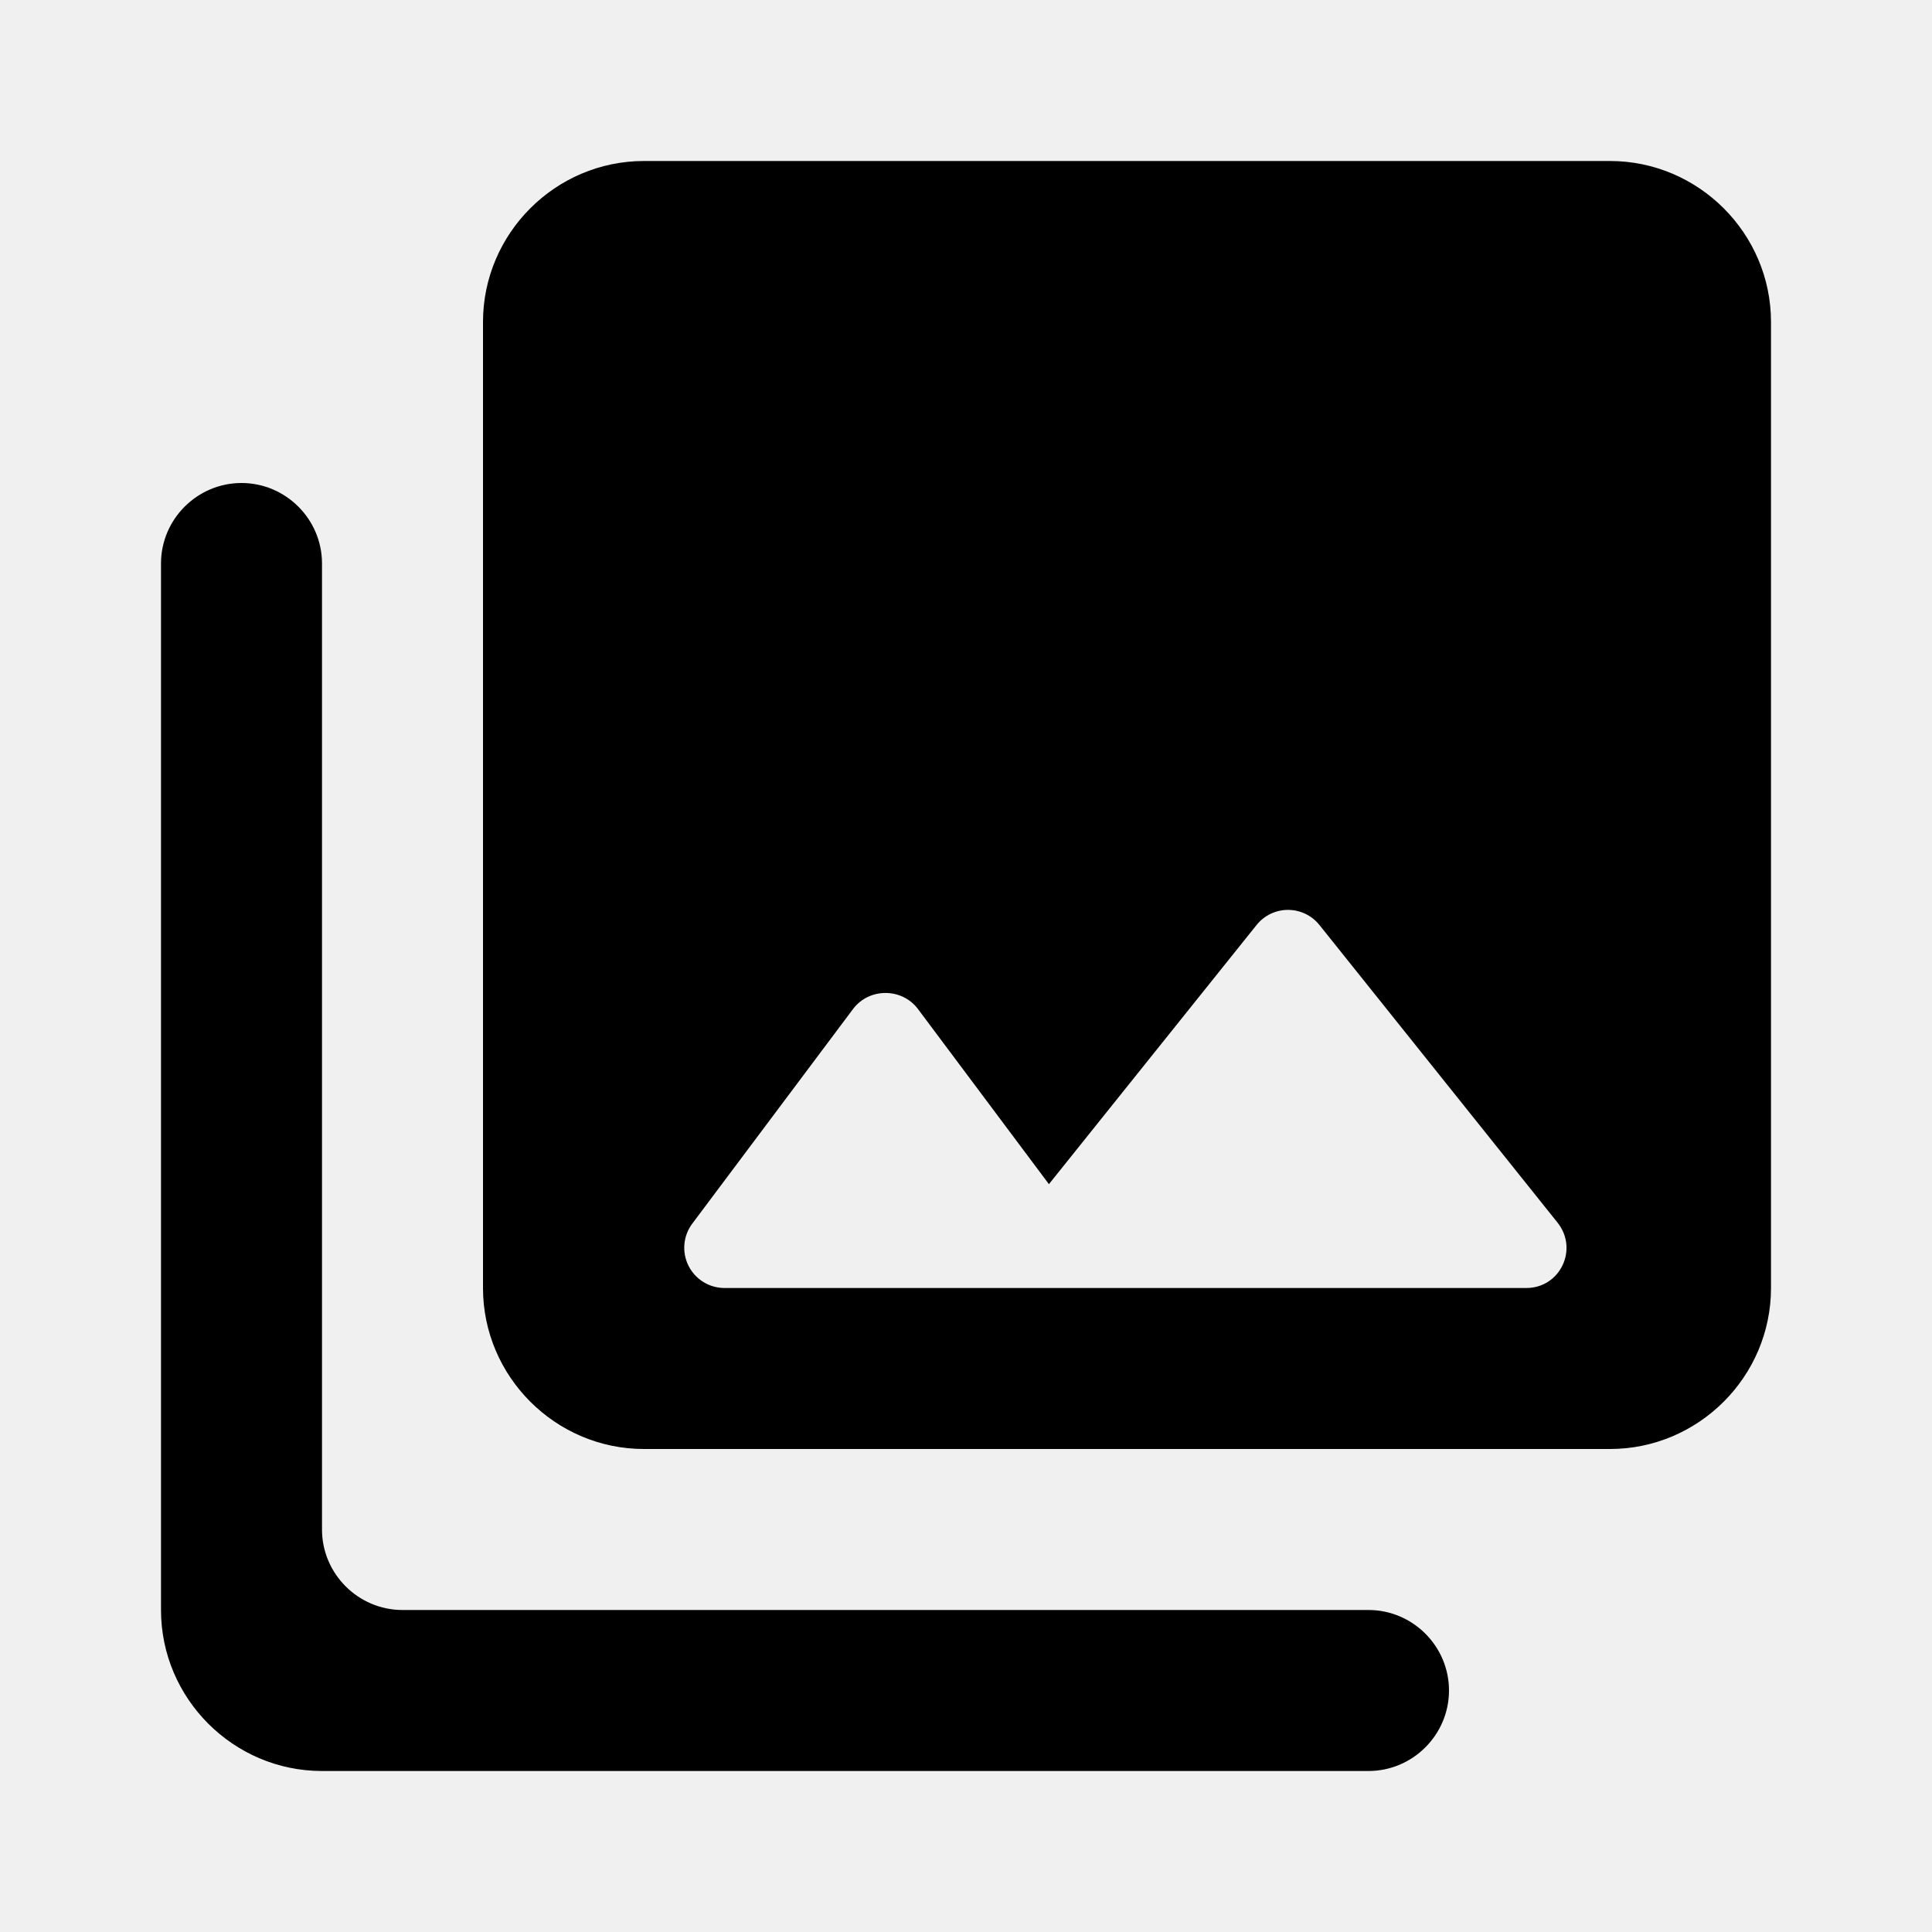
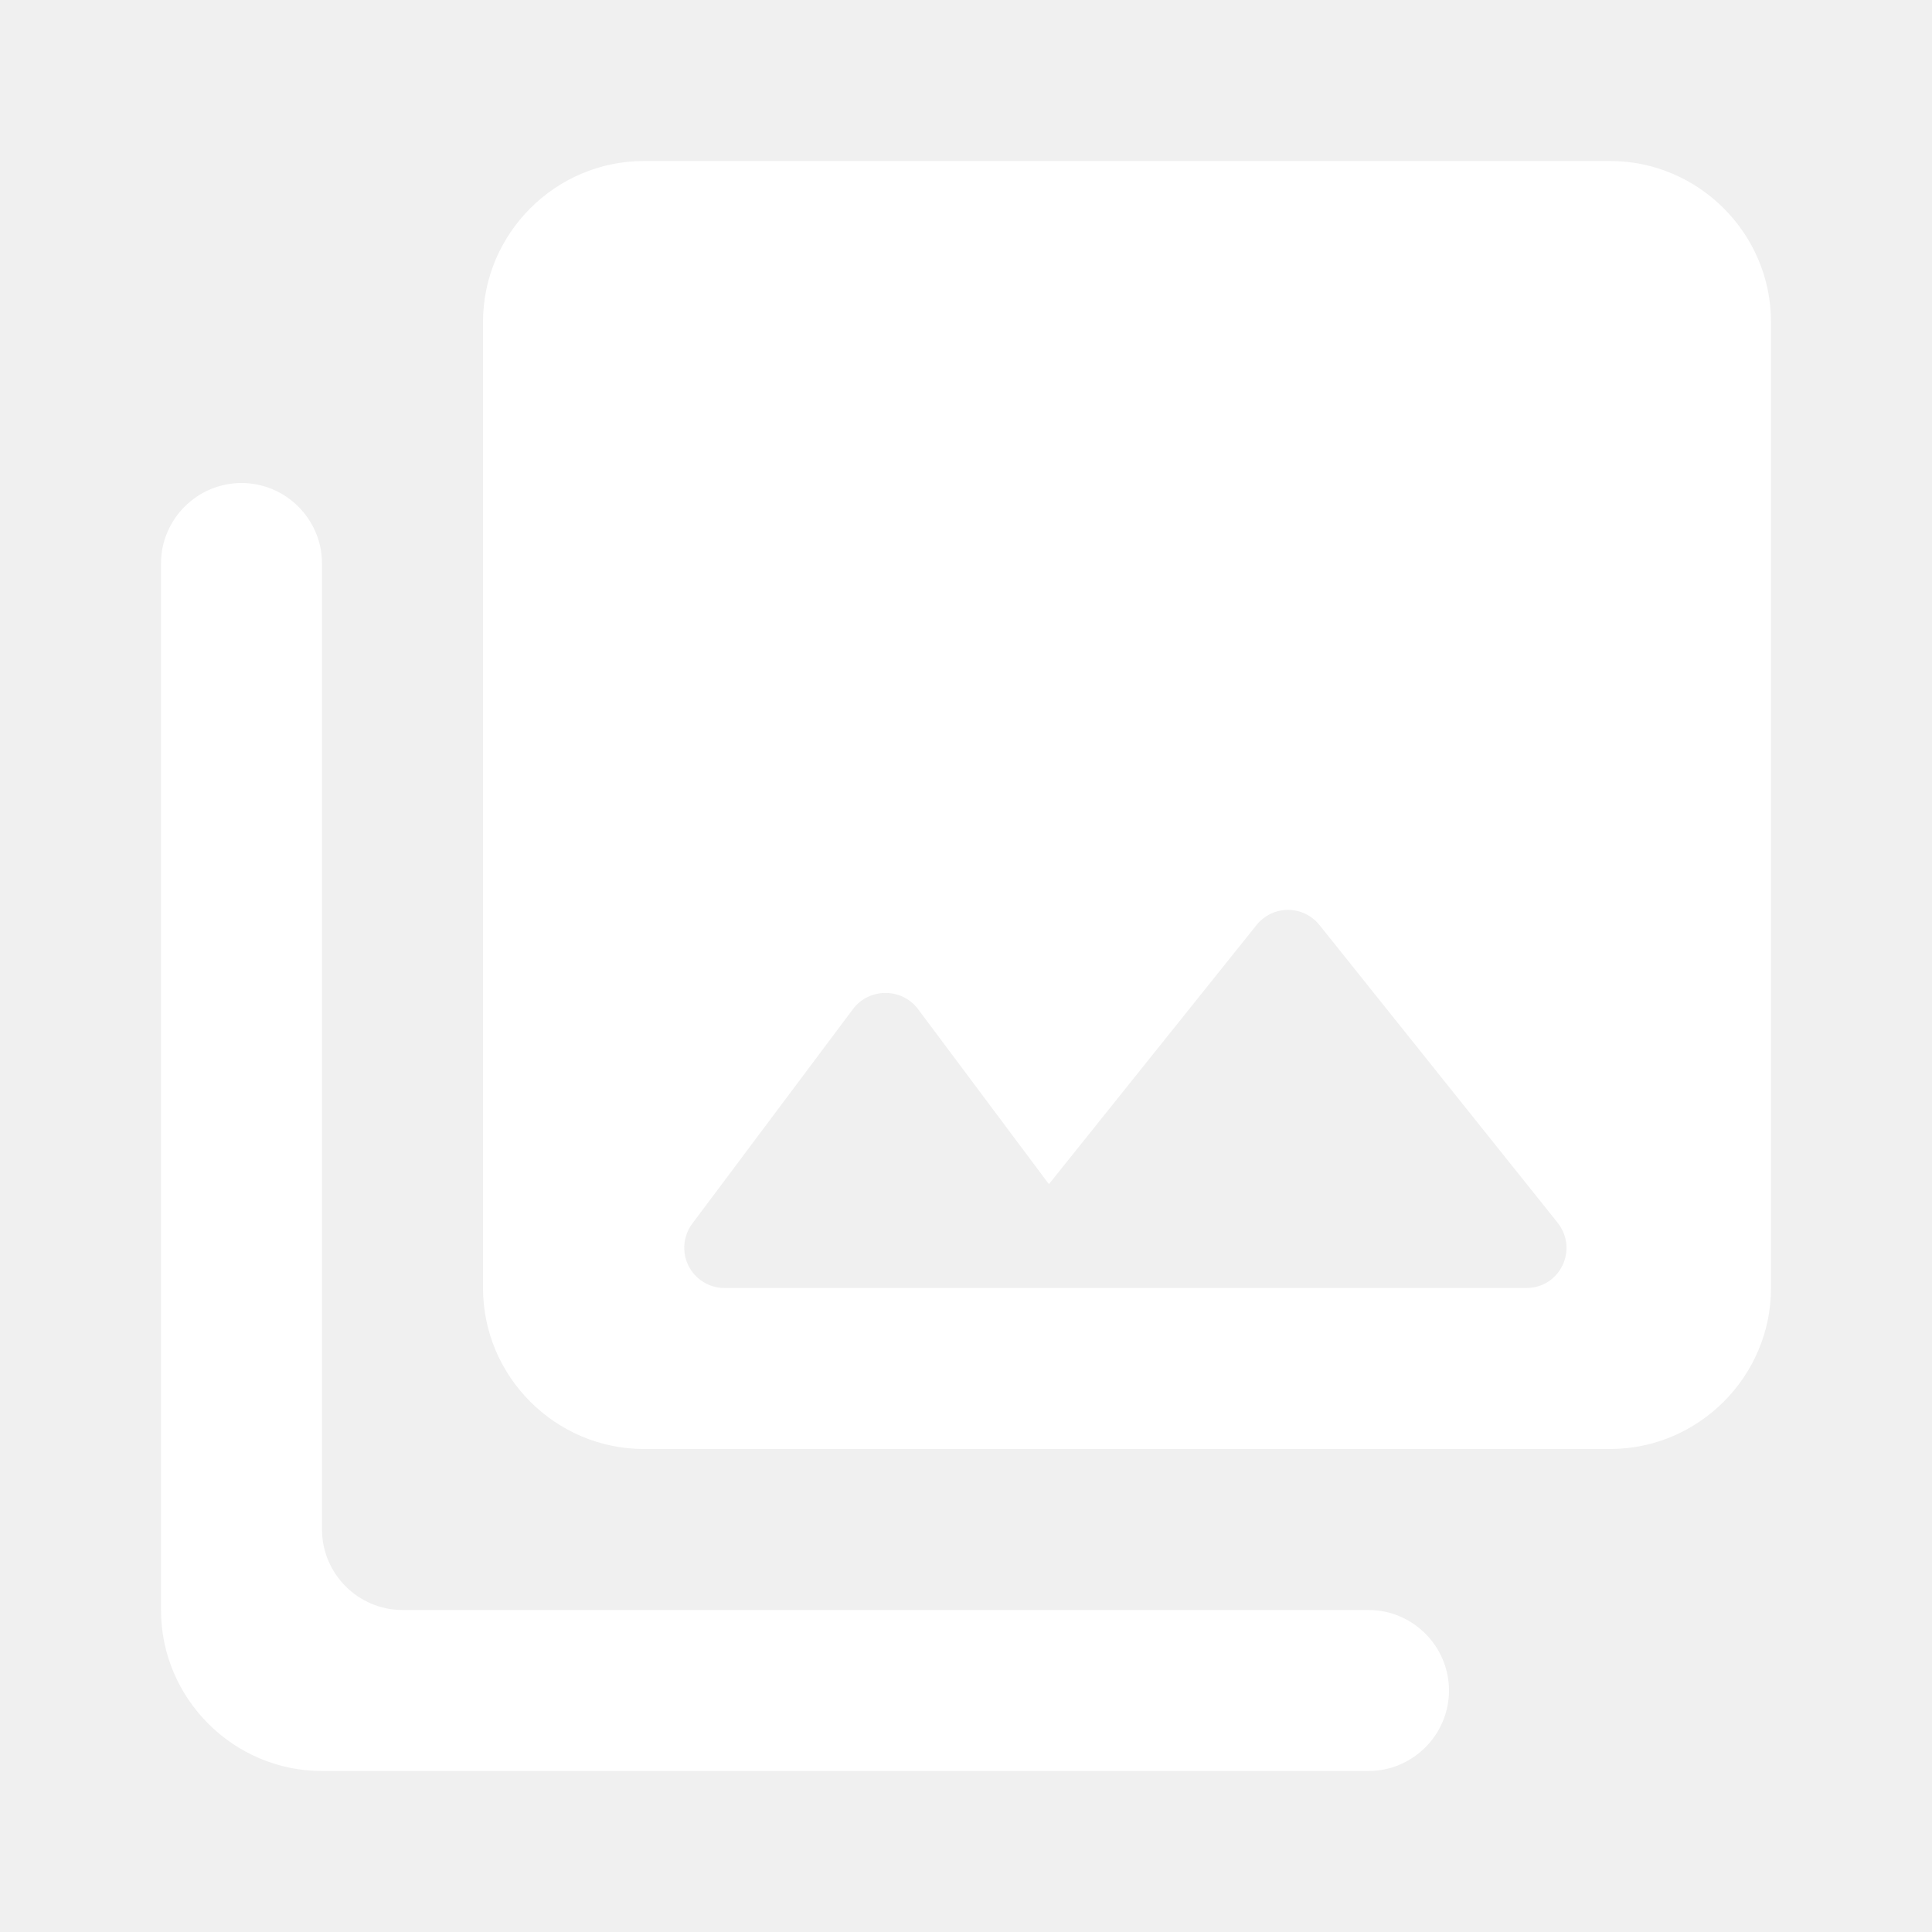
- <svg xmlns="http://www.w3.org/2000/svg" width="24" height="24" class="ipc-icon ipc-icon--collections ipc-icon--inline sc-a93004d6-0 eBBKVR" id="iconContext-collections" viewBox="0 0 24 24" fill="currentColor" role="presentation">
+ <svg xmlns="http://www.w3.org/2000/svg" width="24" height="24" class="ipc-icon ipc-icon--collections ipc-icon--inline sc-a93004d6-0 eBBKVR" id="iconContext-collections" viewBox="0 0 24 24" fill="#fff" role="presentation">
  <path fill="none" d="M0 0h24v24H0V0z" />
  <path d="M22 16V4c0-1.1-.9-2-2-2H8c-1.1 0-2 .9-2 2v12c0 1.1.9 2 2 2h12c1.1 0 2-.9 2-2zm-10.6-3.47l1.63 2.18 2.58-3.22a.5.5 0 0 1 .78 0l2.96 3.7c.26.33.03.81-.39.81H9a.5.5 0 0 1-.4-.8l2-2.67c.2-.26.6-.26.8 0zM2 7v13c0 1.1.9 2 2 2h13c.55 0 1-.45 1-1s-.45-1-1-1H5c-.55 0-1-.45-1-1V7c0-.55-.45-1-1-1s-1 .45-1 1z">
	</path>
</svg>
